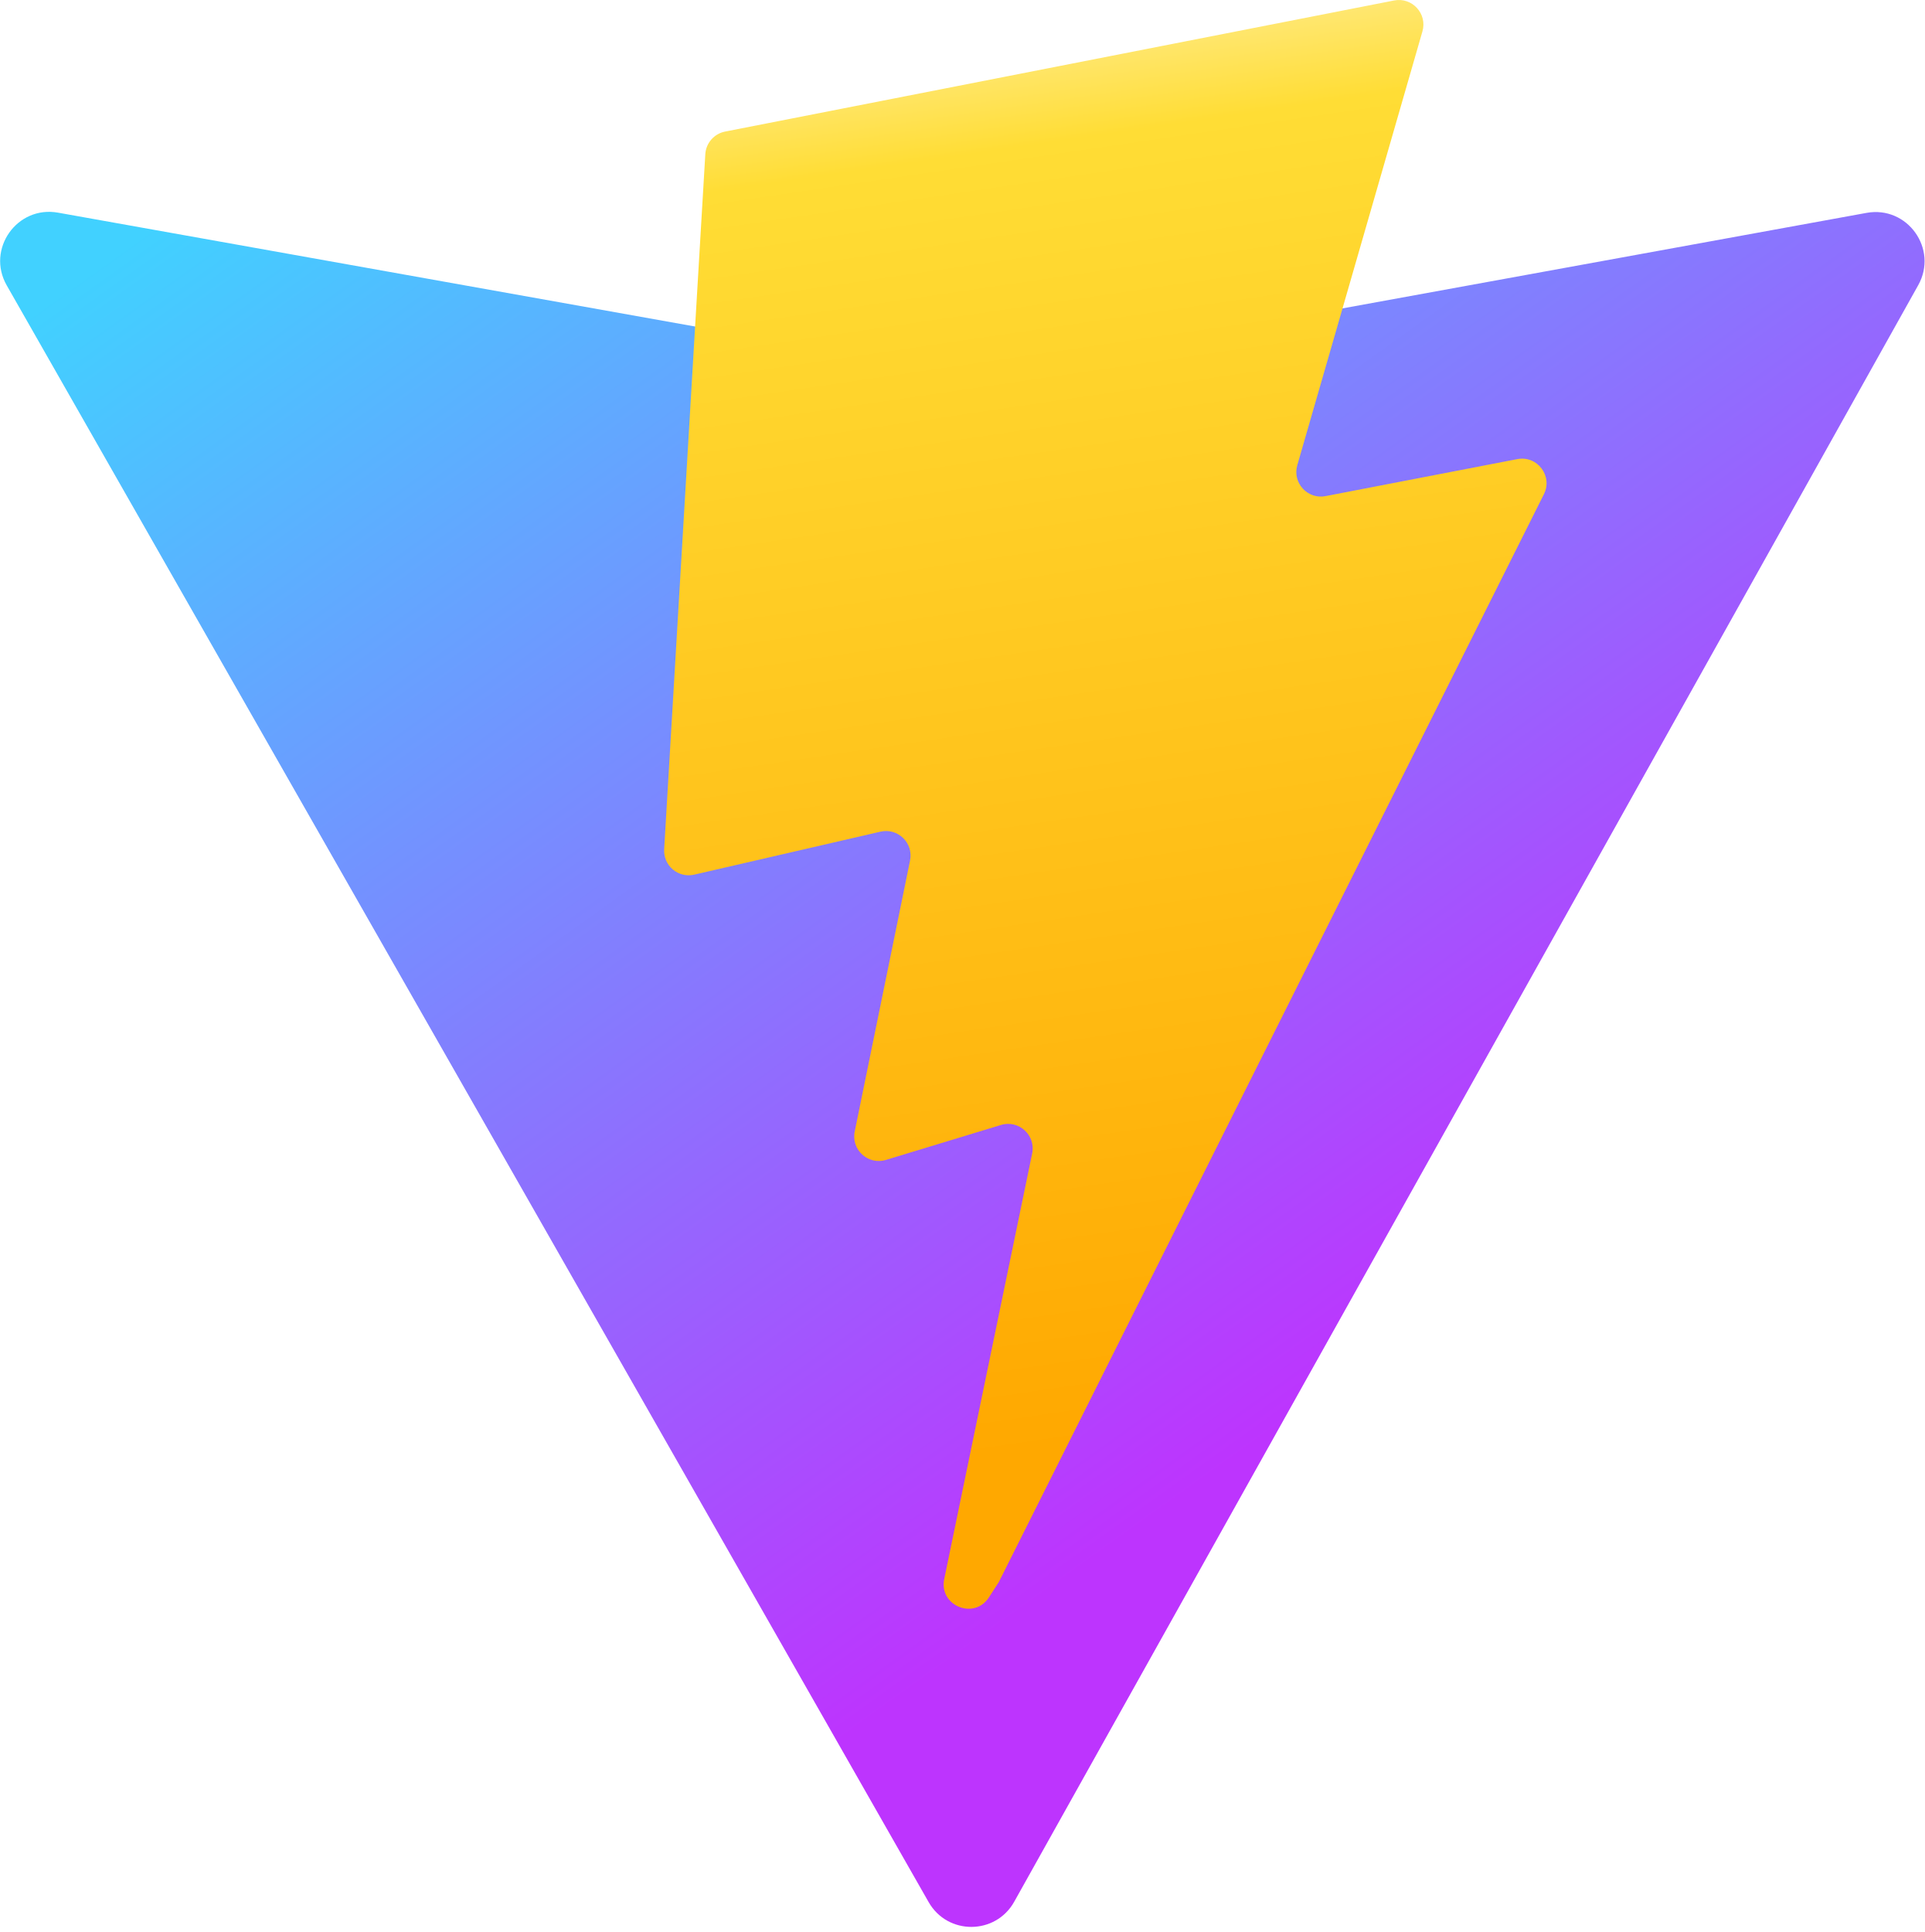
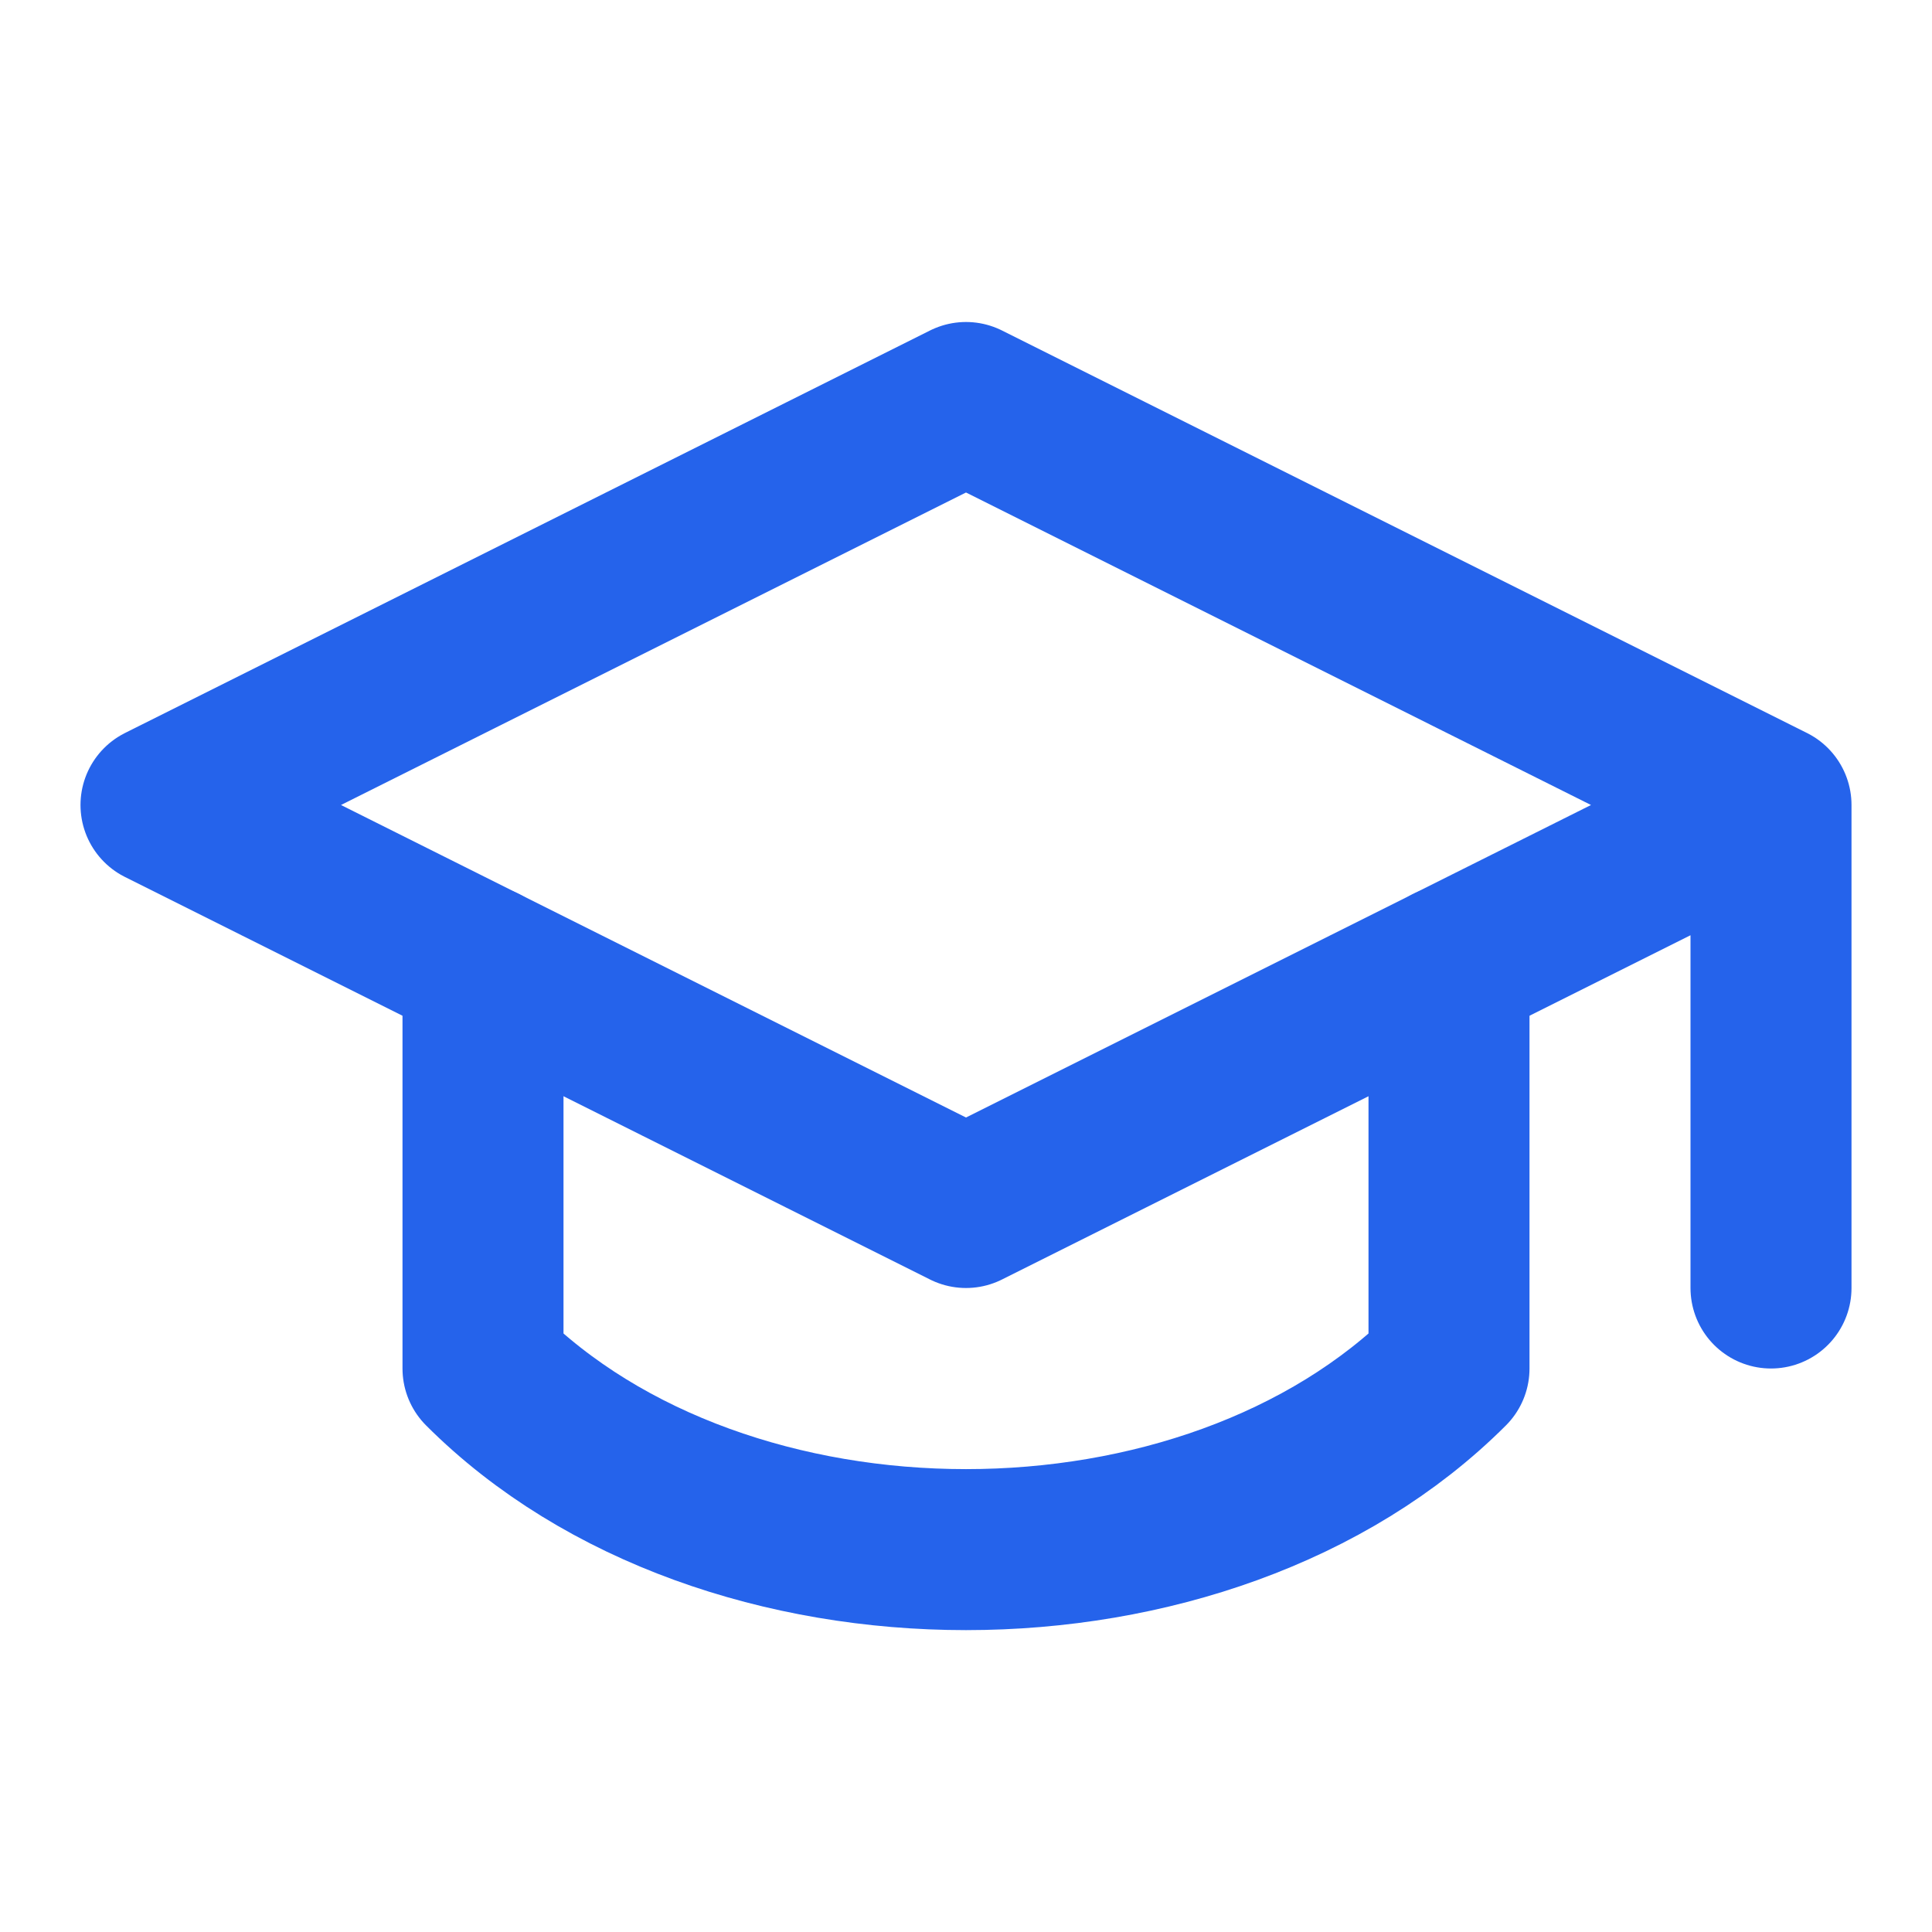
- <svg xmlns="http://www.w3.org/2000/svg" aria-hidden="true" role="img" class="iconify iconify--logos" width="31.88" height="32" preserveAspectRatio="xMidYMid meet" viewBox="0 0 256 257">
-   <defs>
-     <linearGradient id="IconifyId1813088fe1fbc01fb466" x1="-.828%" x2="57.636%" y1="7.652%" y2="78.411%">
-       <stop offset="0%" stop-color="#41D1FF" />
-       <stop offset="100%" stop-color="#BD34FE" />
-     </linearGradient>
-     <linearGradient id="IconifyId1813088fe1fbc01fb467" x1="43.376%" x2="50.316%" y1="2.242%" y2="89.03%">
-       <stop offset="0%" stop-color="#FFEA83" />
-       <stop offset="8.333%" stop-color="#FFDD35" />
-       <stop offset="100%" stop-color="#FFA800" />
-     </linearGradient>
-   </defs>
-   <path fill="url(#IconifyId1813088fe1fbc01fb466)" d="M255.153 37.938L134.897 252.976c-2.483 4.44-8.862 4.466-11.382.048L.875 37.958c-2.746-4.814 1.371-10.646 6.827-9.67l120.385 21.517a6.537 6.537 0 0 0 2.322-.004l117.867-21.483c5.438-.991 9.574 4.796 6.877 9.62Z" />
-   <path fill="url(#IconifyId1813088fe1fbc01fb467)" d="M185.432.063L96.44 17.501a3.268 3.268 0 0 0-2.634 3.014l-5.474 92.456a3.268 3.268 0 0 0 3.997 3.378l24.777-5.718c2.318-.535 4.413 1.507 3.936 3.838l-7.361 36.047c-.495 2.426 1.782 4.5 4.151 3.78l15.304-4.649c2.372-.72 4.652 1.36 4.15 3.788l-11.698 56.621c-.732 3.542 3.979 5.473 5.943 2.437l1.313-2.028l72.516-144.72c1.215-2.423-.88-5.186-3.54-4.672l-25.505 4.922c-2.396.462-4.435-1.77-3.759-4.114l16.646-57.705c.677-2.35-1.37-4.583-3.769-4.113Z" />
+ <svg xmlns="http://www.w3.org/2000/svg" viewBox="0 0 24 24" fill="none" stroke="#2563EB" stroke-width="2" stroke-linecap="round" stroke-linejoin="round">
+   <path d="M22 10v6M2 10l10-5 10 5-10 5z" />
+   <path d="M6 12v5c3 3 9 3 12 0v-5" />
</svg>
